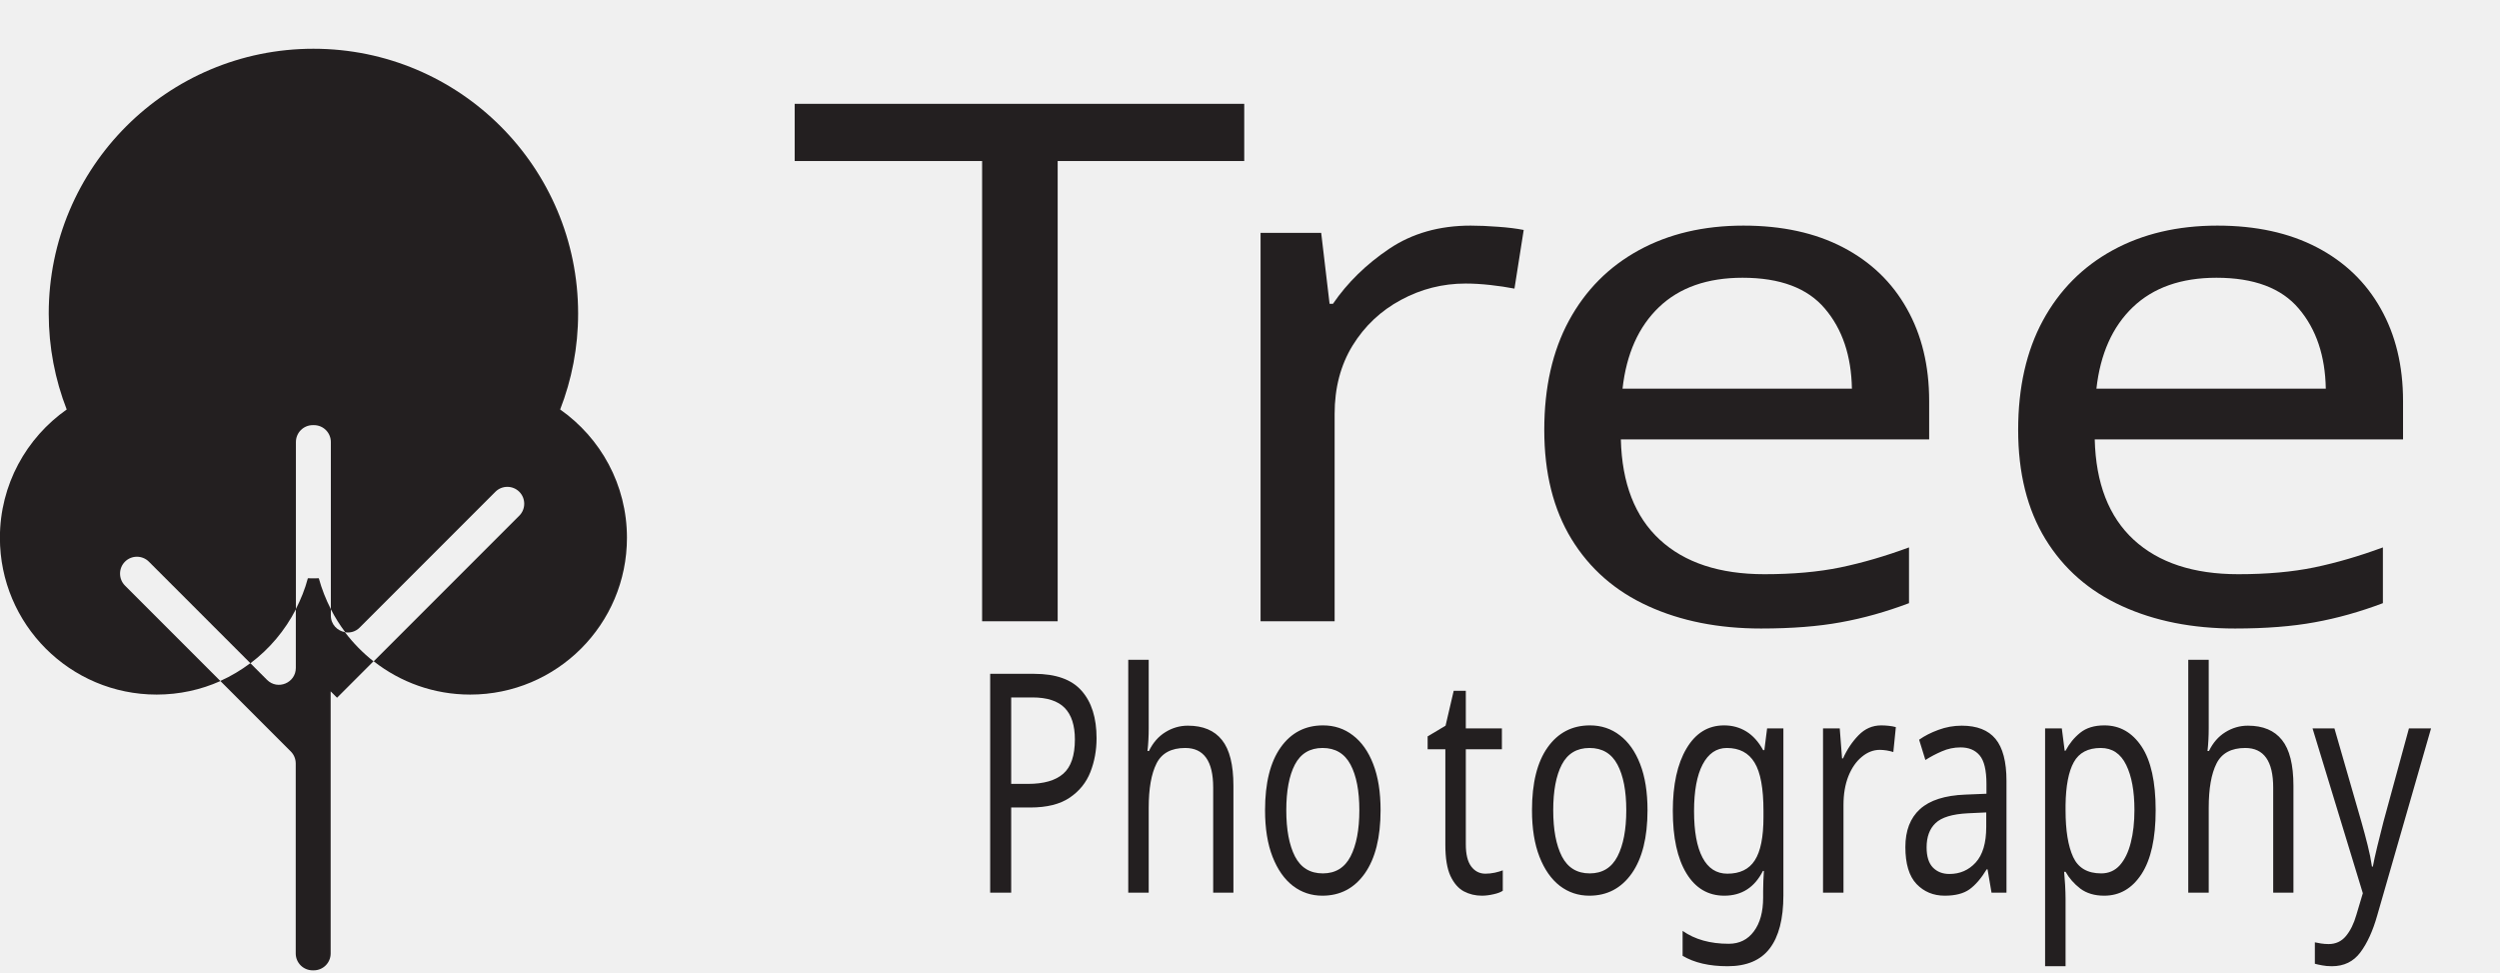
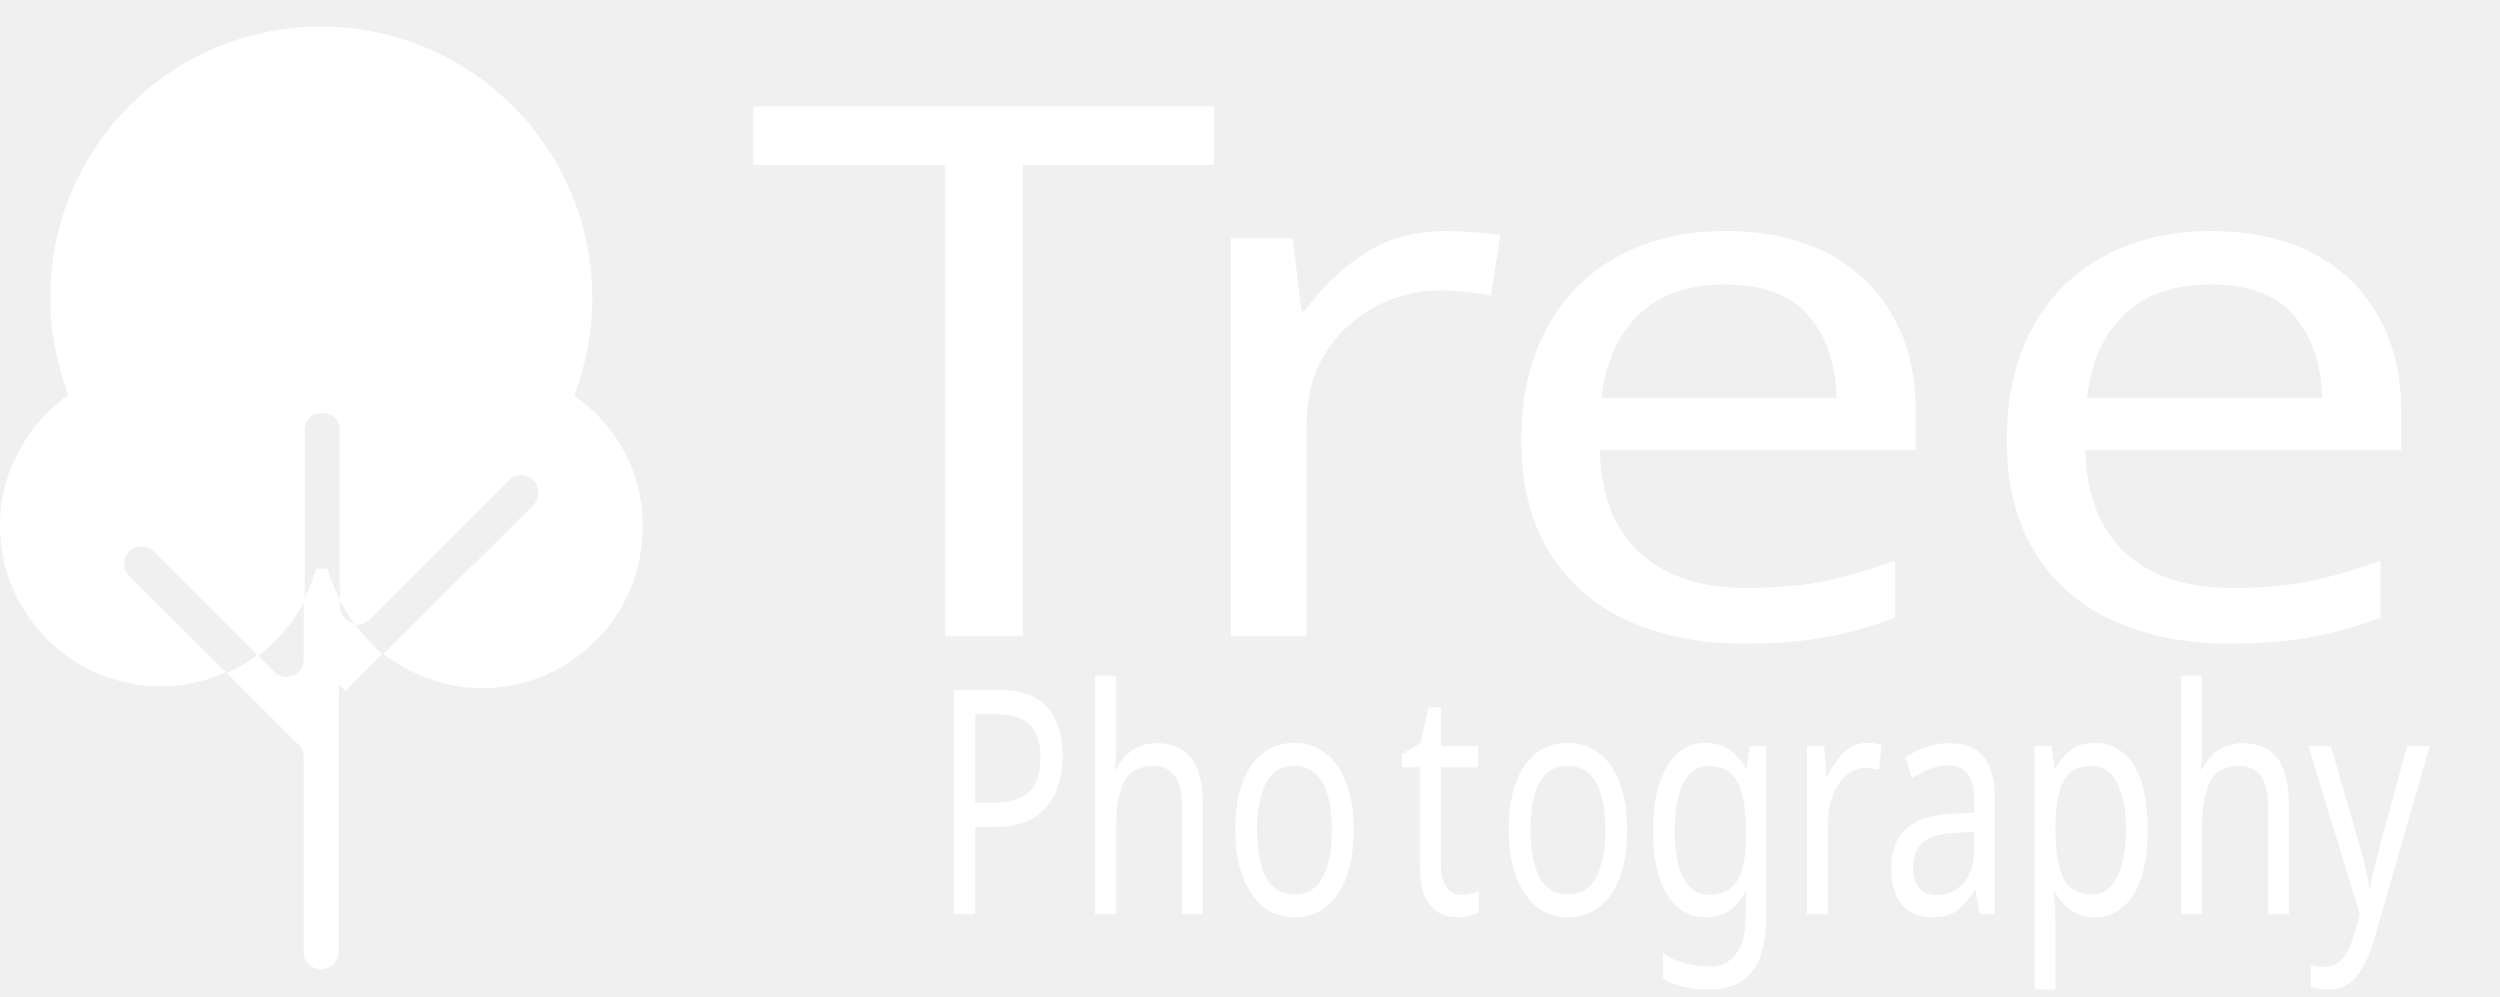
- <svg xmlns="http://www.w3.org/2000/svg" id="Layer_1" data-name="Layer 1" viewBox="0 0 269.73 104.96">
+ <svg xmlns="http://www.w3.org/2000/svg" id="Layer_1" data-name="Layer 1" viewBox="0 0 263.39 104.96">
  <defs>
    <style>
-       .cls-1 {
-         font-family: MicrosoftYaHeiUI, 'Microsoft YaHei UI';
-         font-size: 78.18px;
-       }
- 
-       .cls-1, .cls-2, .cls-3 {
-         fill: #231f20;
+       .cls-1, .cls-2, .cls-3, .cls-4 {
+         fill: #fff;
      }

      .cls-2 {
        font-family: MicrosoftYaHeiUI-Bold, 'Microsoft YaHei UI';
        font-size: 33.06px;
      }

+       .cls-2, .cls-3, .cls-4 {
+         isolation: isolate;
+       }
+ 
+       .cls-3, .cls-4 {
+         font-family: MicrosoftYaHeiUI, 'Microsoft YaHei UI';
+         font-size: 78.18px;
+       }
+ 
      .cls-4 {
        letter-spacing: -.09em;
      }
- 
-       .cls-5 {
-         letter-spacing: -.01em;
-       }
- 
-       .cls-6 {
-         letter-spacing: 0em;
-       }
    </style>
  </defs>
-   <text />
-   <text class="cls-2" transform="translate(104.44 96.31) scale(.76 1)">
+   <text class="cls-2" transform="translate(98.04 96.31) scale(.76 1)">
    <tspan x="0" y="0">Pho</tspan>
-     <tspan class="cls-6" x="64.8" y="0">t</tspan>
-     <tspan x="78.34" y="0">ography</tspan>
  </text>
-   <text class="cls-1" transform="translate(84.87 67.03) scale(1.16 1)">
-     <tspan class="cls-4" x="0" y="0">T</tspan>
-     <tspan class="cls-5" x="37.49" y="0">r</tspan>
-     <tspan x="66.23" y="0">ee</tspan>
+   <text class="cls-2" transform="translate(147.29 96.31) scale(.76 1)">
+     <tspan x="0" y="0">t</tspan>
+   </text>
+   <text class="cls-2" transform="translate(157.58 96.31) scale(.76 1)">
+     <tspan x="0" y="0">ography</tspan>
+   </text>
+   <text class="cls-4" transform="translate(78.47 67.03) scale(1.16 1)">
+     <tspan x="0" y="0">T</tspan>
+   </text>
+   <text class="cls-3" transform="translate(121.96 67.03) scale(1.16 1)">
+     <tspan x="0" y="0">r</tspan>
+   </text>
+   <text class="cls-3" transform="translate(155.3 67.03) scale(1.16 1)">
+     <tspan x="0" y="0">ee</tspan>
  </text>
  <g>
-     <path class="cls-3" d="M60.46,44.18c1.25-3.21,1.94-6.7,1.94-10.35,0-15.78-12.79-28.57-28.57-28.57S5.26,18.05,5.26,33.83c0,3.65,.69,7.14,1.94,10.35-4.35,3.06-7.21,8.11-7.21,13.84,0,9.34,7.57,16.92,16.92,16.92,2.45,0,4.78-.52,6.88-1.46l-10.3-10.3c-.71-.71-.71-1.87,0-2.58s1.87-.71,2.58,0l10.96,10.96c2.05-1.54,3.73-3.53,4.91-5.83v-18.04c0-1.01,.82-1.82,1.82-1.82h.13c1.01,0,1.82,.82,1.82,1.82v18.04c.45,.88,.97,1.71,1.56,2.49,.53,.08,1.1-.06,1.55-.51l14.65-14.65c.71-.71,1.87-.71,2.58,0s.71,1.87,0,2.58l-15.71,15.71c2.87,2.25,6.48,3.59,10.41,3.59,9.34,0,16.92-7.57,16.92-16.92,0-5.73-2.85-10.78-7.21-13.84Z" />
-     <path class="cls-3" d="M37.27,68.21c-.83-.13-1.56-.81-1.56-1.8v-.69c-.54-1.05-.98-2.17-1.3-3.33-.2,0-.39,.01-.59,.01s-.39-.01-.59-.01c-.31,1.17-.76,2.28-1.3,3.33v6.34c0,1.62-1.96,2.44-3.11,1.29l-1.8-1.8c-1,.75-2.08,1.4-3.24,1.92l7.61,7.61c.34,.34,.53,.81,.53,1.29v20.5c0,1.01,.82,1.82,1.82,1.82h.13c1.01,0,1.82-.82,1.82-1.82v-28.28l.69,.69,3.93-3.93c-1.15-.91-2.18-1.96-3.07-3.13Z" />
+     <path class="cls-1" d="M60.5,41.7c1.2-3.2,1.9-6.7,1.9-10.3,0-15.8-12.8-28.6-28.6-28.6S5.3,15.6,5.3,31.3c0,3.7,.7,7.1,1.9,10.3-4.3,3.1-7.2,8.1-7.2,13.8,0,9.3,7.6,16.9,16.9,16.9,2.5,0,4.8-.5,6.9-1.5l-10.2-10.1c-.7-.7-.7-1.9,0-2.6,.7-.7,1.9-.7,2.6,0l11,11c2-1.5,3.7-3.5,4.9-5.8v-18c0-1,.8-1.8,1.8-1.8h.1c1,0,1.8,.8,1.8,1.8v18c.5,.9,1,1.7,1.6,2.5,.5,.1,1.1-.1,1.5-.5l14.7-14.7c.7-.7,1.9-.7,2.6,0s.7,1.9,0,2.6l-15.8,15.7c2.9,2.2,6.5,3.6,10.4,3.6,9.3,0,16.9-7.6,16.9-16.9,.1-5.8-2.8-10.9-7.2-13.9Z" />
+     <path class="cls-1" d="M37.4,65.7c-.8-.1-1.6-.8-1.6-1.8v-.7c-.5-1.1-1-2.2-1.3-3.3h-1.2c-.3,1.2-.8,2.3-1.3,3.3v6.3c0,1.6-2,2.4-3.1,1.3l-1.8-1.8c-1,.8-2.1,1.4-3.2,1.9l7.6,7.6c.3,.3,.5,.8,.5,1.3v20.5c0,1,.8,1.8,1.8,1.8h.1c1,0,1.8-.8,1.8-1.8v-28.2l.7,.7,3.9-3.9c-1.1-1-2.1-2-2.9-3.2h0Z" />
  </g>
</svg>
